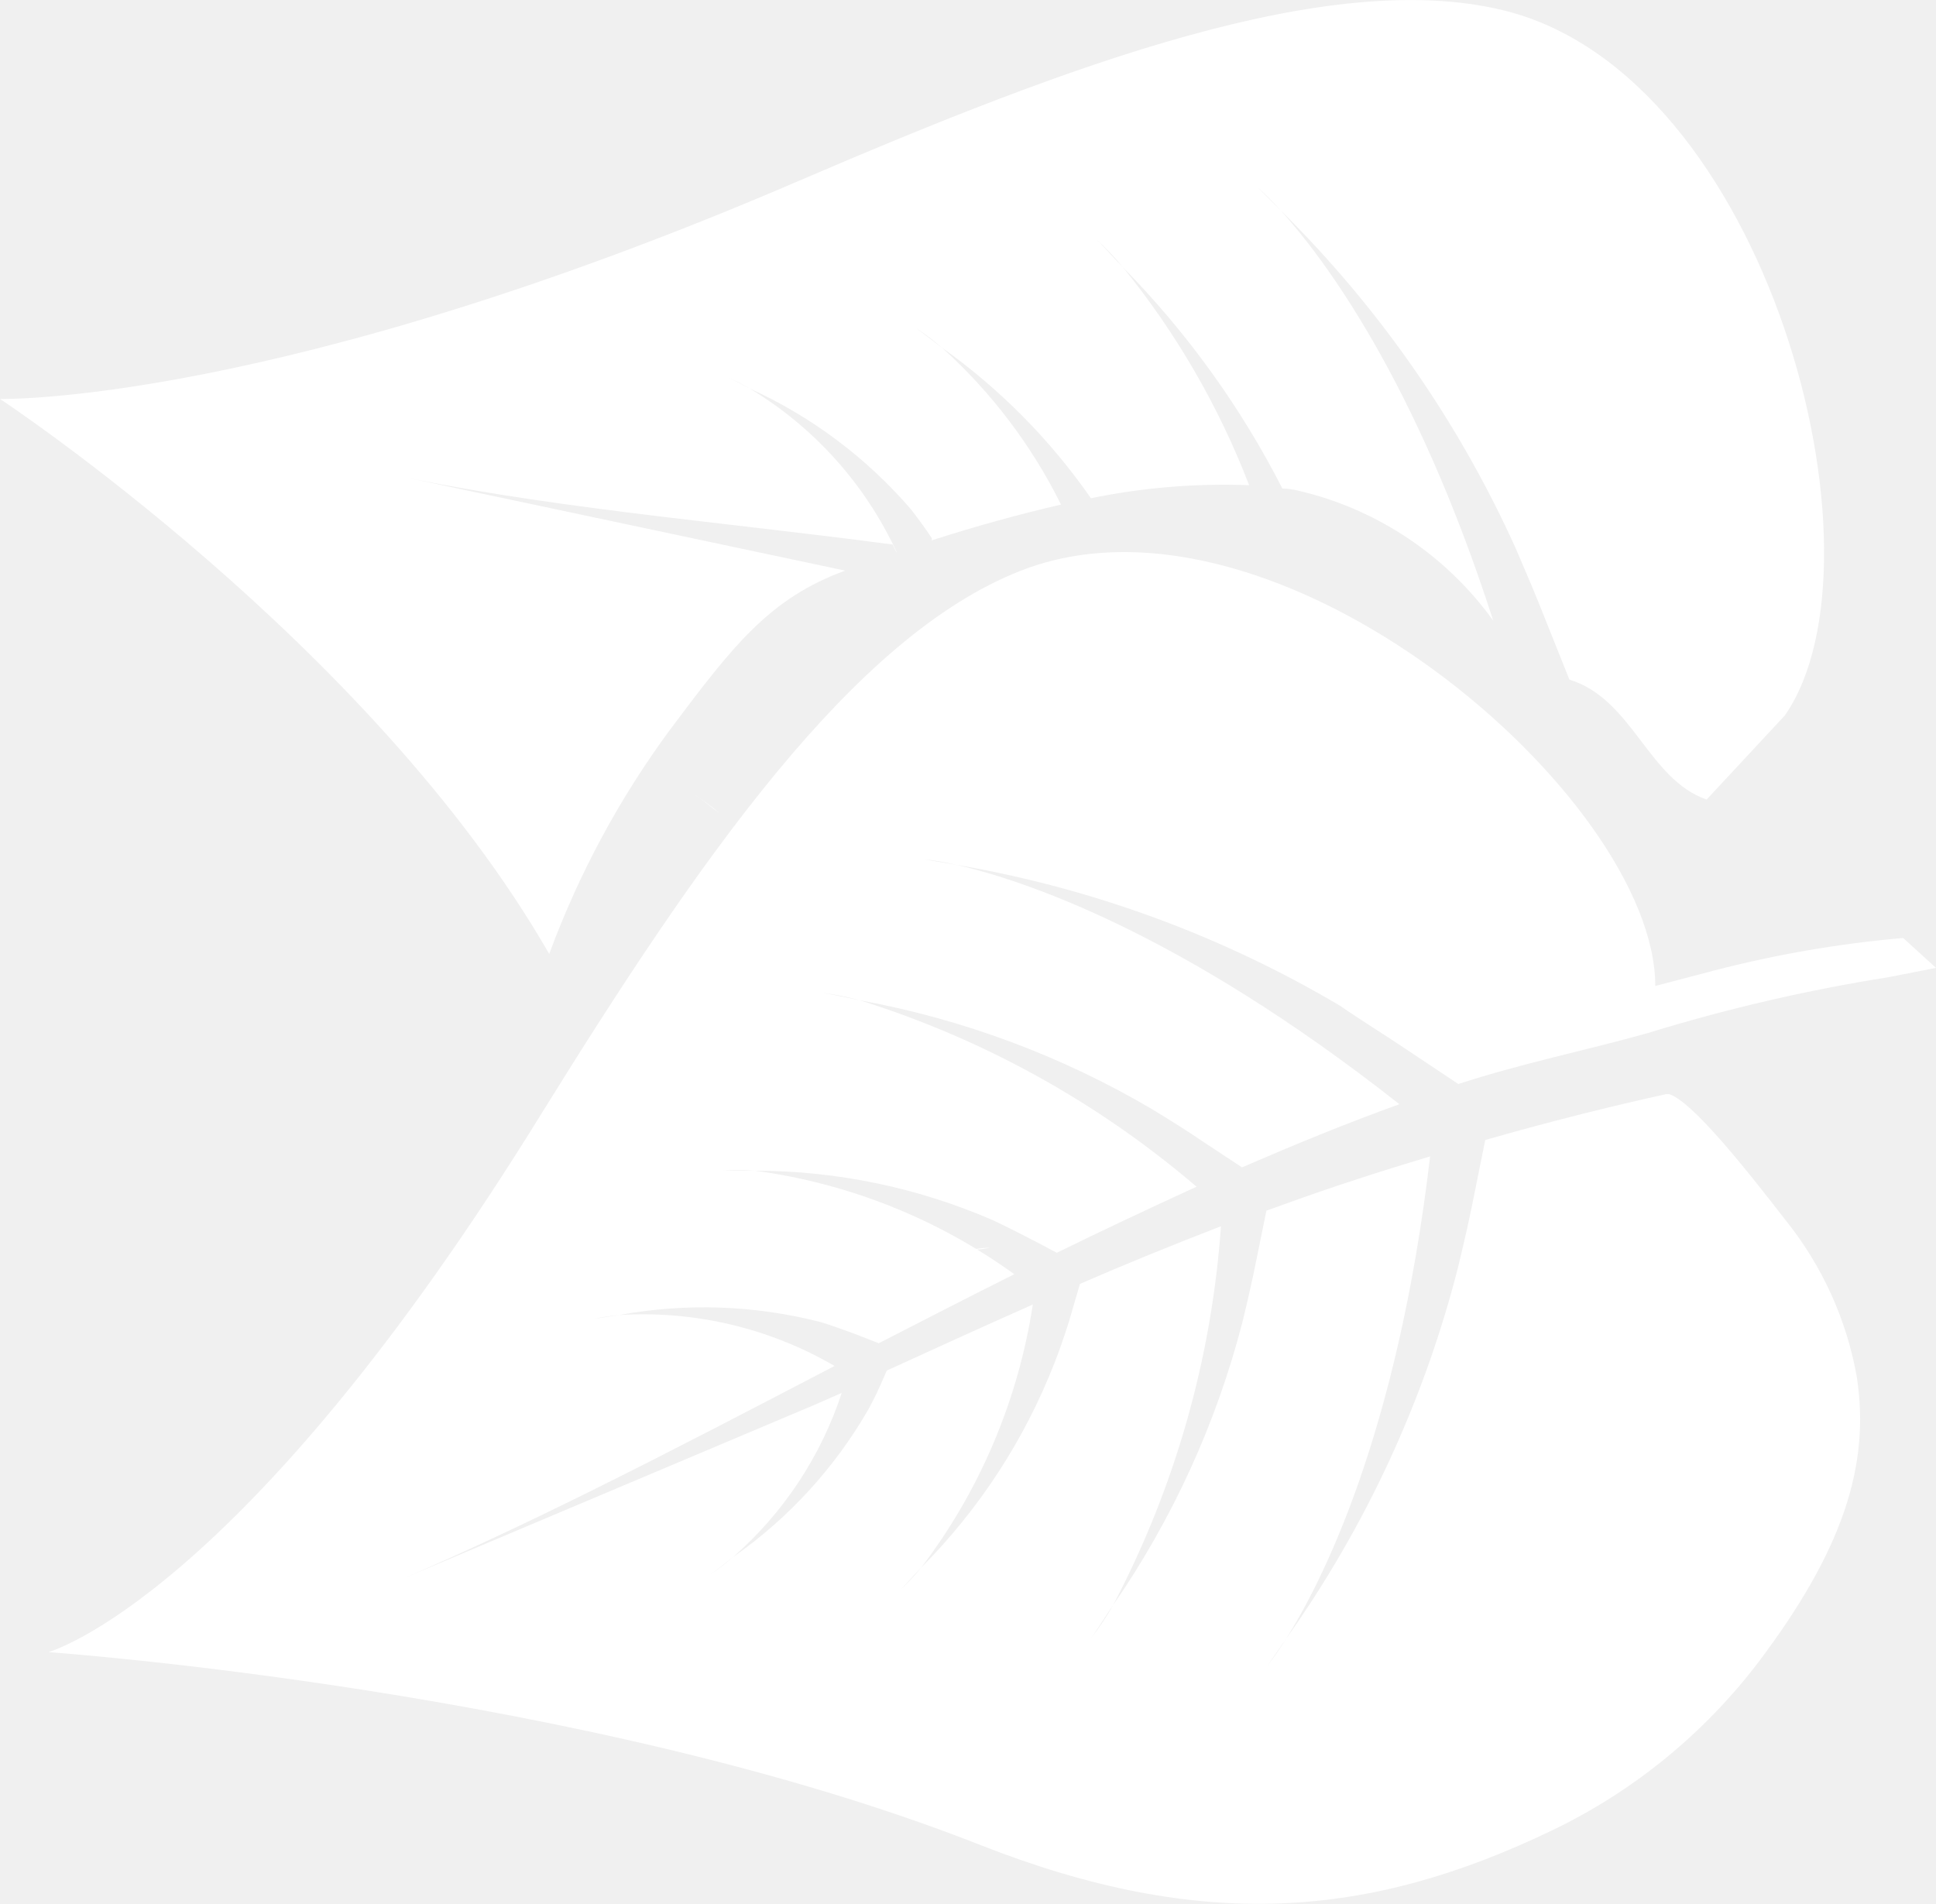
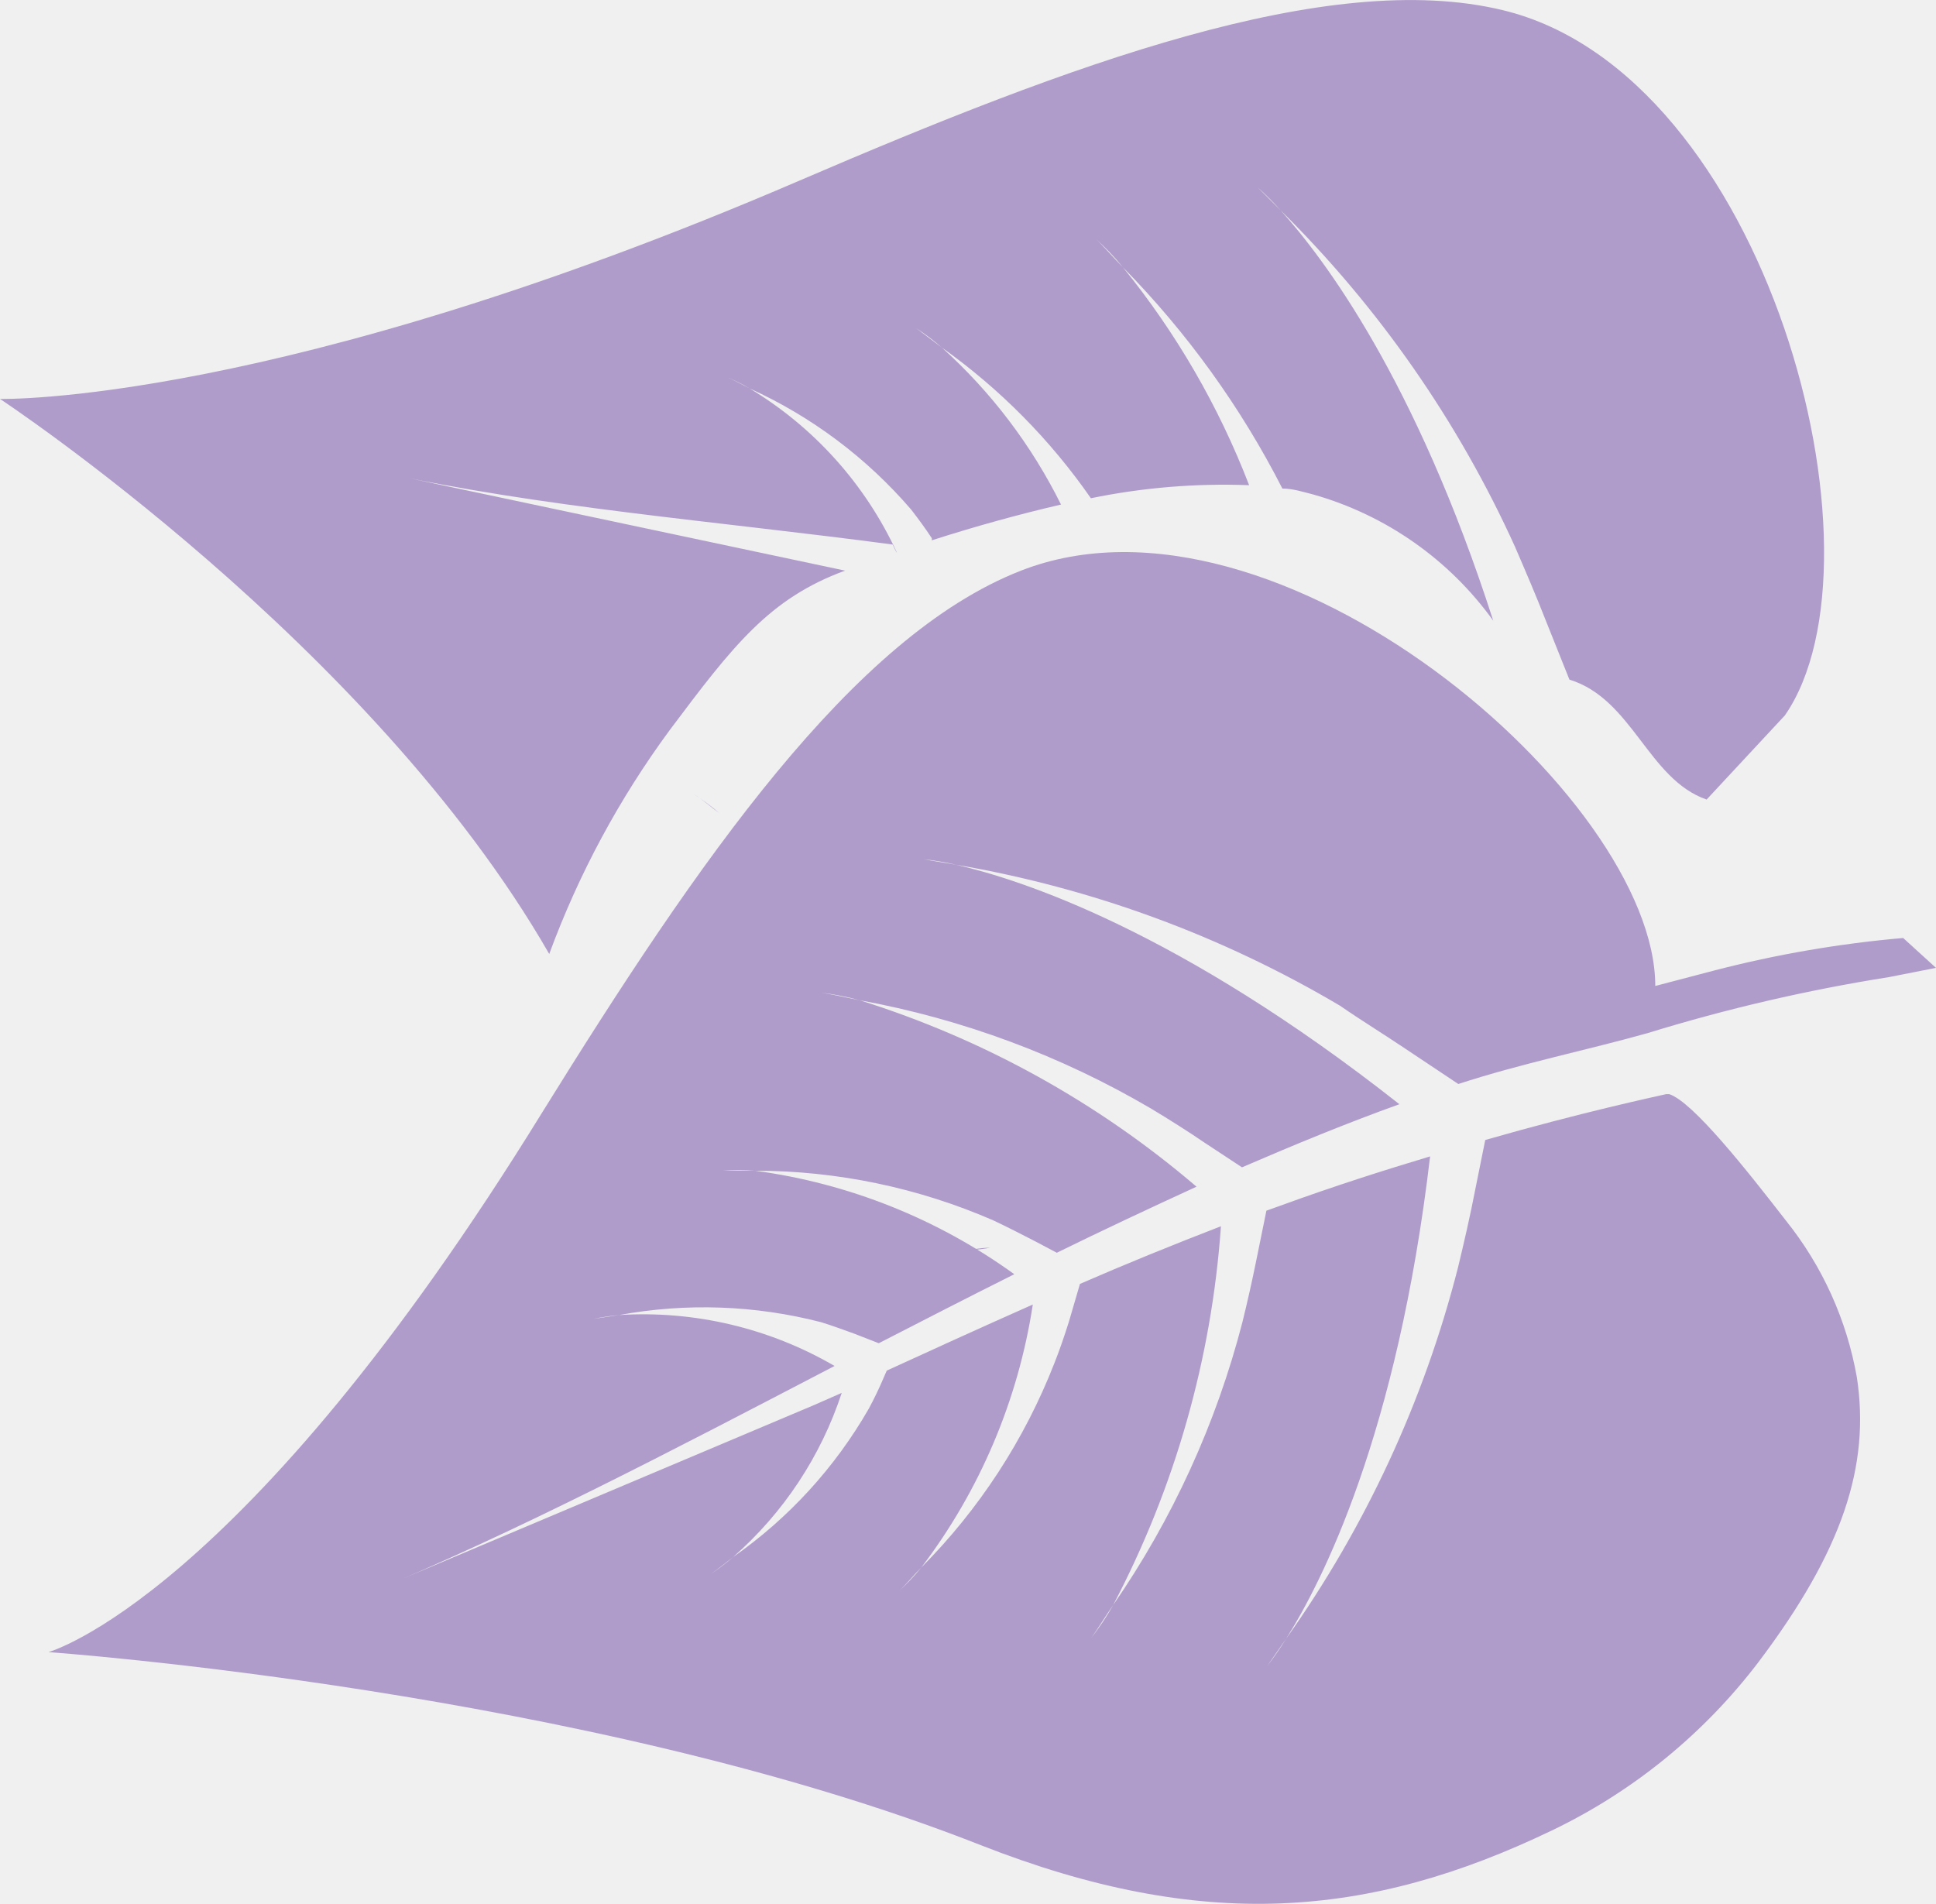
<svg xmlns="http://www.w3.org/2000/svg" viewBox="0 0 46 45.24">
  <defs>
-     <style>.cls-1{fill:#fff;}</style>
+     <style>.cls-1{fill:#b09ccb;}</style>
  </defs>
  <g id="Layer_2" data-name="Layer 2">
    <g id="Layer_1-2" data-name="Layer 1">
      <path class="cls-1" d="M20.43,26.42l-.67-.06A4.29,4.29,0,0,0,20.43,26.42Z" />
      <path class="cls-1" d="M26.9,31.8c-.3.07-.59.17-.9.23A5.4,5.4,0,0,0,26.9,31.8Z" />
      <path class="cls-1" d="M23.53,29.65c-.25,0-.5.06-.76.07A4.28,4.28,0,0,0,23.53,29.65Z" />
      <path class="cls-1" d="M29.45,35.13l-.77.18A7,7,0,0,0,29.45,35.13Z" />
      <path class="cls-1" d="M31.4,18.54a5.93,5.93,0,0,0-.56-.74C31,18,31.21,18.29,31.4,18.54Z" />
      <path class="cls-1" d="M22.2,20.35c-.31-.22-.51-.34-.51-.34C21.87,20.12,22,20.24,22.2,20.35Z" />
      <path class="cls-1" d="M35.25,17.65a5.3,5.3,0,0,0-.49-.61C34.93,17.24,35.09,17.45,35.25,17.65Z" />
      <path class="cls-1" d="M26.33,19.4c.2.17.37.35.56.53A5.5,5.5,0,0,0,26.33,19.4Z" />
      <path class="cls-1" d="M33.39,24.92l1.26.84c1.5-.49,3.08-.81,4.5-1.21h0a41.42,41.42,0,0,1,5.73-1.33L46,23l-.78-.71a27.25,27.25,0,0,0-4.48.77l-1.41.37v0c0-4.49-9-12.24-15.07-9.87-4,1.56-7.69,6.93-11.38,12.88C5.75,38,1.15,39.26,1.15,39.26s12.8.9,22.16,4.59c5.25,2.06,9.21,1.74,13.56-.35a13.51,13.51,0,0,0,4.91-4c2-2.65,2.66-4.67,2.34-6.77A8.24,8.24,0,0,0,42.43,29c-.93-1.2-2.21-2.82-2.77-3h-.07c-.26.06-2,.43-4.3,1.09l-.24,1.19c-.12.62-.26,1.23-.41,1.85a26.62,26.62,0,0,1-4.08,8.81,7.78,7.78,0,0,1-.45.65l.45-.65c.84-1.33,2.64-4.83,3.42-11.46-1.1.33-2.29.71-3.5,1.15l-.39.14-.24,1.18q-.15.74-.33,1.47a21.12,21.12,0,0,1-3.07,6.72,6.18,6.18,0,0,1-.52.78c.18-.25.34-.52.52-.78a22.76,22.76,0,0,0,2.56-9c-1.14.44-2.27.9-3.35,1.37l-.26.89c-.11.35-.23.7-.35,1a14.22,14.22,0,0,1-3.16,4.85,5.29,5.29,0,0,1-.53.56c.19-.18.35-.38.53-.56A13.76,13.76,0,0,0,24.54,31c-1.33.59-2.53,1.14-3.47,1.57l-.07.16q-.16.38-.36.75A10.94,10.94,0,0,1,17.42,37a5,5,0,0,1-.54.41c.19-.13.36-.27.54-.41A8.86,8.86,0,0,0,20,33.1l-.66.29L8.61,37.92c3.65-1.5,7.4-3.47,11.22-5.46a9.05,9.05,0,0,0-5.12-1.21l-.6.09a5.68,5.68,0,0,1,.6-.09,11.15,11.15,0,0,1,4.8.17c.26.08.53.18.78.27l.59.23c1.07-.55,2.14-1.1,3.22-1.64a13.6,13.6,0,0,0-6.16-2.46c-.26,0-.51,0-.77,0a5.59,5.59,0,0,1,.77,0A14.21,14.21,0,0,1,23.6,29c.34.16.67.33,1,.5l.51.27c1.1-.54,2.21-1.06,3.32-1.57a22.79,22.79,0,0,0-8-4.43c-.3-.06-.6-.13-.91-.18a6.67,6.67,0,0,1,.91.18,21.18,21.18,0,0,1,6.93,2.58c.43.26.86.53,1.27.81l.88.58c1.25-.54,2.49-1.05,3.74-1.5-5.24-4.13-9-5.34-10.53-5.69l-.77-.13a6.12,6.12,0,0,1,.77.13,26.74,26.74,0,0,1,9.12,3.35C32.33,24.24,32.87,24.57,33.39,24.92Z" />
      <path class="cls-1" d="M21.34,17.34l.08.08-.07-.08Z" />
      <path class="cls-1" d="M17.1,19.33a5,5,0,0,0-.62-.46C16.7,19,16.89,19.18,17.1,19.33Z" />
      <path class="cls-1" d="M42.41,17C45,13.26,42,1.75,35.7.24,31.55-.76,25.42,1.53,19,4.29,6.57,9.64,0,9.48,0,9.48S8.82,15.3,13.05,22.67a21.48,21.48,0,0,1,2.87-5.33c1.5-2,2.36-3.12,4.16-3.78L9,11.21c3.83.85,8,1.17,12.21,1.73,0,0,.09.2.1.19a8.91,8.91,0,0,0-3.5-3.9c-.18-.09-.35-.19-.54-.27a4.23,4.23,0,0,1,.54.27,11.12,11.12,0,0,1,3.84,2.88c.17.22.34.45.49.68l0,.05c1.06-.34,2.08-.62,3.07-.85a12.5,12.5,0,0,0-2.83-3.73l-.61-.46a5.57,5.57,0,0,1,.61.46,14.65,14.65,0,0,1,3.54,3.58,15.71,15.71,0,0,1,3.76-.31,19.11,19.11,0,0,0-3-5.18c-.22-.22-.42-.46-.64-.67a6.08,6.08,0,0,1,.64.67,21.34,21.34,0,0,1,3.79,5.26c.25,0,.49.08.73.14a7.93,7.93,0,0,1,4.28,3C33.63,9,31.44,6.12,30.43,5l-.56-.56a7.51,7.51,0,0,1,.56.56A26.78,26.78,0,0,1,36,13c.25.58.5,1.16.73,1.75l.56,1.4c1.5.46,1.87,2.37,3.26,2.85" />
      <path class="cls-1" d="M24.75,15.7h0l.39.39c-.16-.18-.29-.31-.38-.4Z" />
      <path class="cls-1" d="M20.77,16.75c.14.13.27.27.4.41h0A4,4,0,0,0,20.77,16.75Z" />
    </g>
  </g>
</svg>
